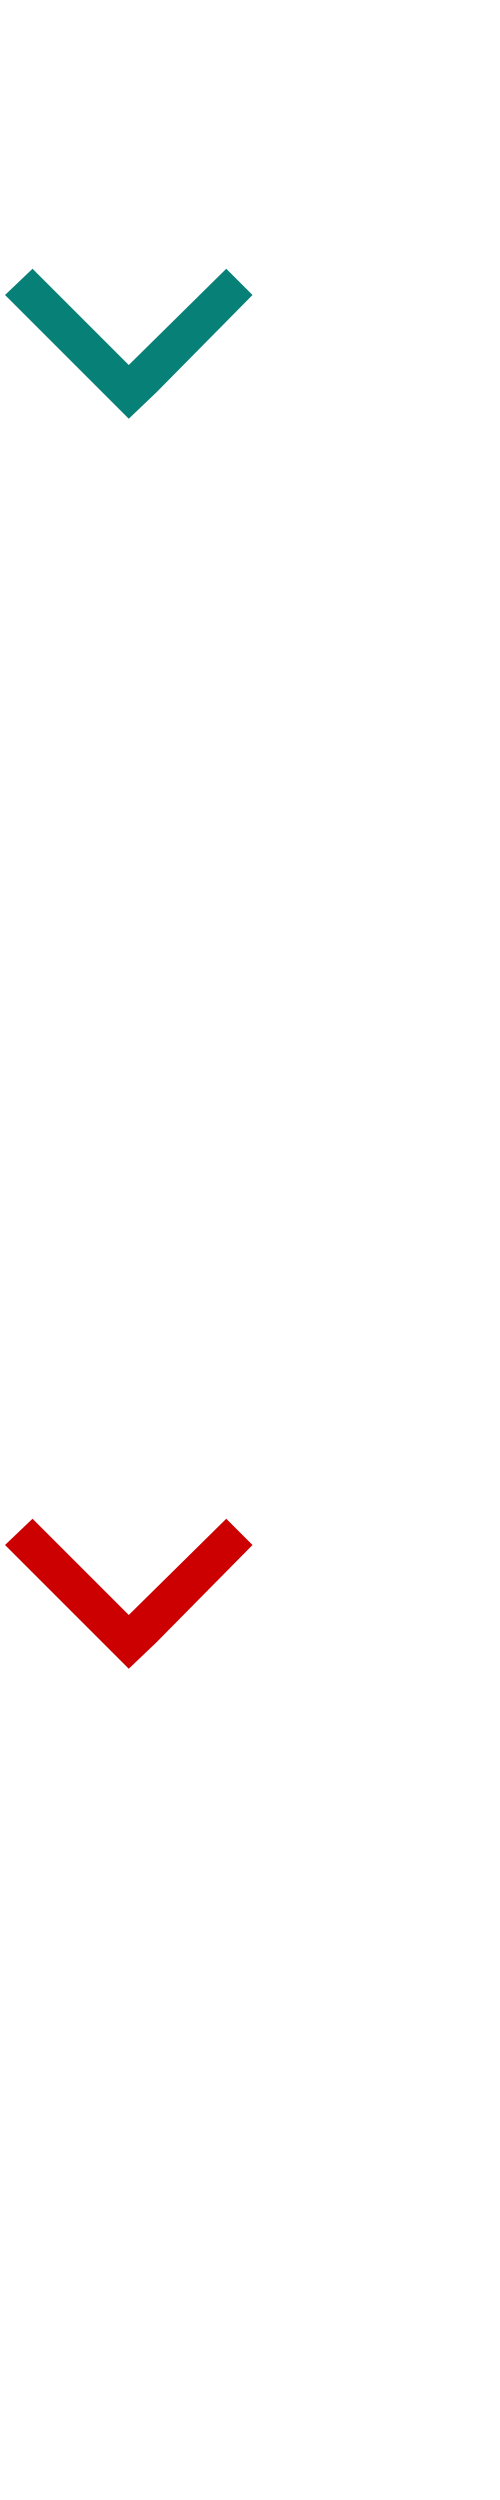
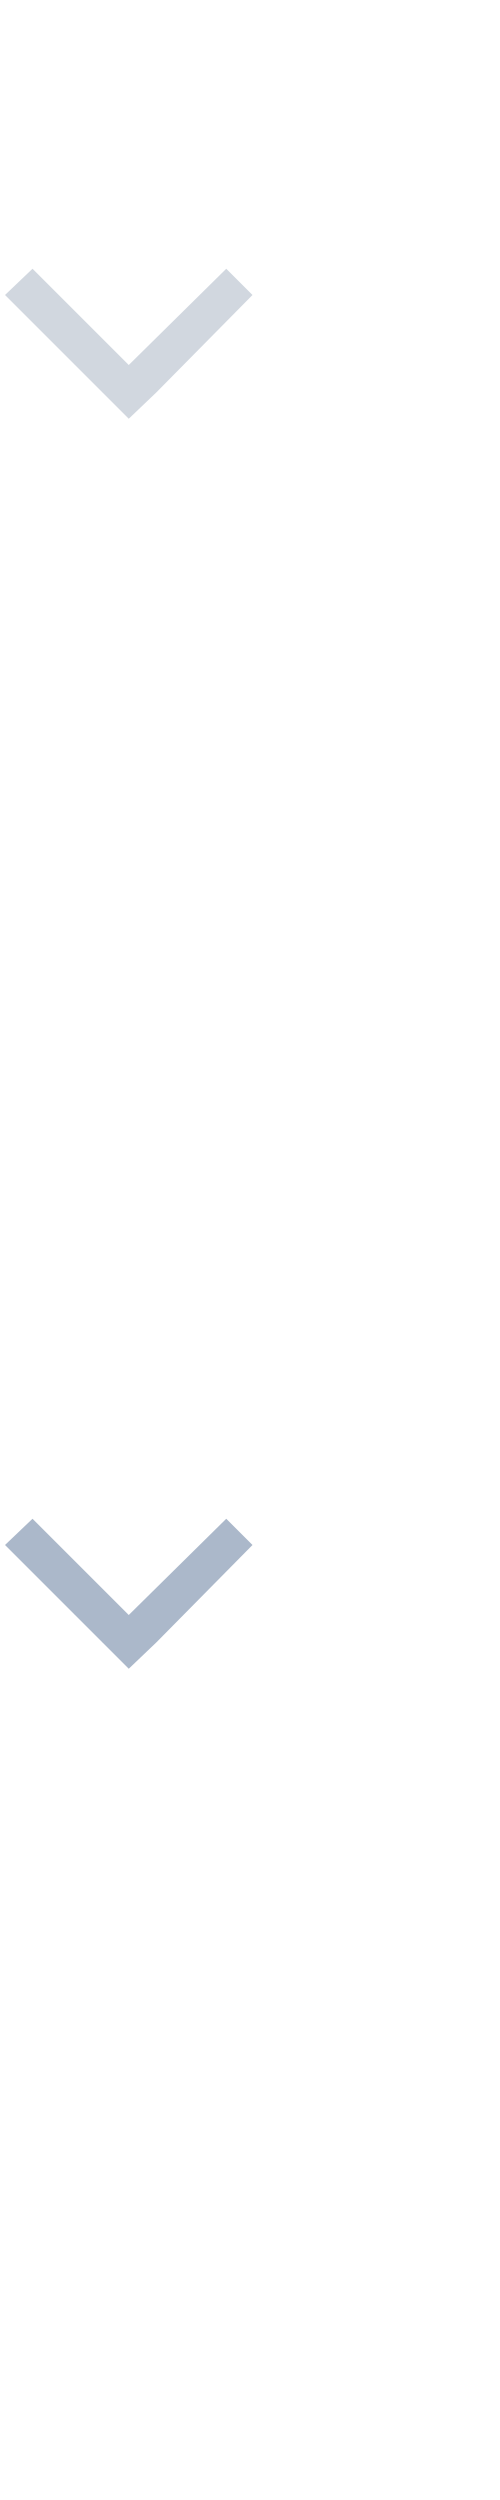
- <svg xmlns="http://www.w3.org/2000/svg" viewBox="0 0 40 200">
-   <path d="M10.3 33.5l2.2-2.1 7.7-7.8-2.1-2.1-7.8 7.7-7.7-7.7-2.2 2.1 7.8 7.8 2.1 2.1z" fill-rule="evenodd" clip-rule="evenodd" fill="#078078" />
-   <path d="M10.3 133.5l2.2-2.1 7.7-7.8-2.1-2.1-7.8 7.7-7.7-7.7-2.2 2.1 7.8 7.8 2.1 2.1z" fill-rule="evenodd" clip-rule="evenodd" fill="#c00" />
+ <svg xmlns="http://www.w3.org/2000/svg" viewBox="0 0 40 200" version="1.1" id="svg838">
+   <defs id="defs842" />
+   <path d="M10.3 33.5l2.2-2.1 7.7-7.8-2.1-2.1-7.8 7.7-7.7-7.7-2.2 2.1 7.8 7.8 2.1 2.1z" fill-rule="evenodd" clip-rule="evenodd" fill="#078078" id="path834" style="fill:#d1d7df;fill-opacity:1" />
+   <path d="M10.3 133.5l2.2-2.1 7.7-7.8-2.1-2.1-7.8 7.7-7.7-7.7-2.2 2.1 7.8 7.8 2.1 2.1z" fill-rule="evenodd" clip-rule="evenodd" fill="#c00" id="path836" style="fill:#abb8ca;fill-opacity:1" />
</svg>
